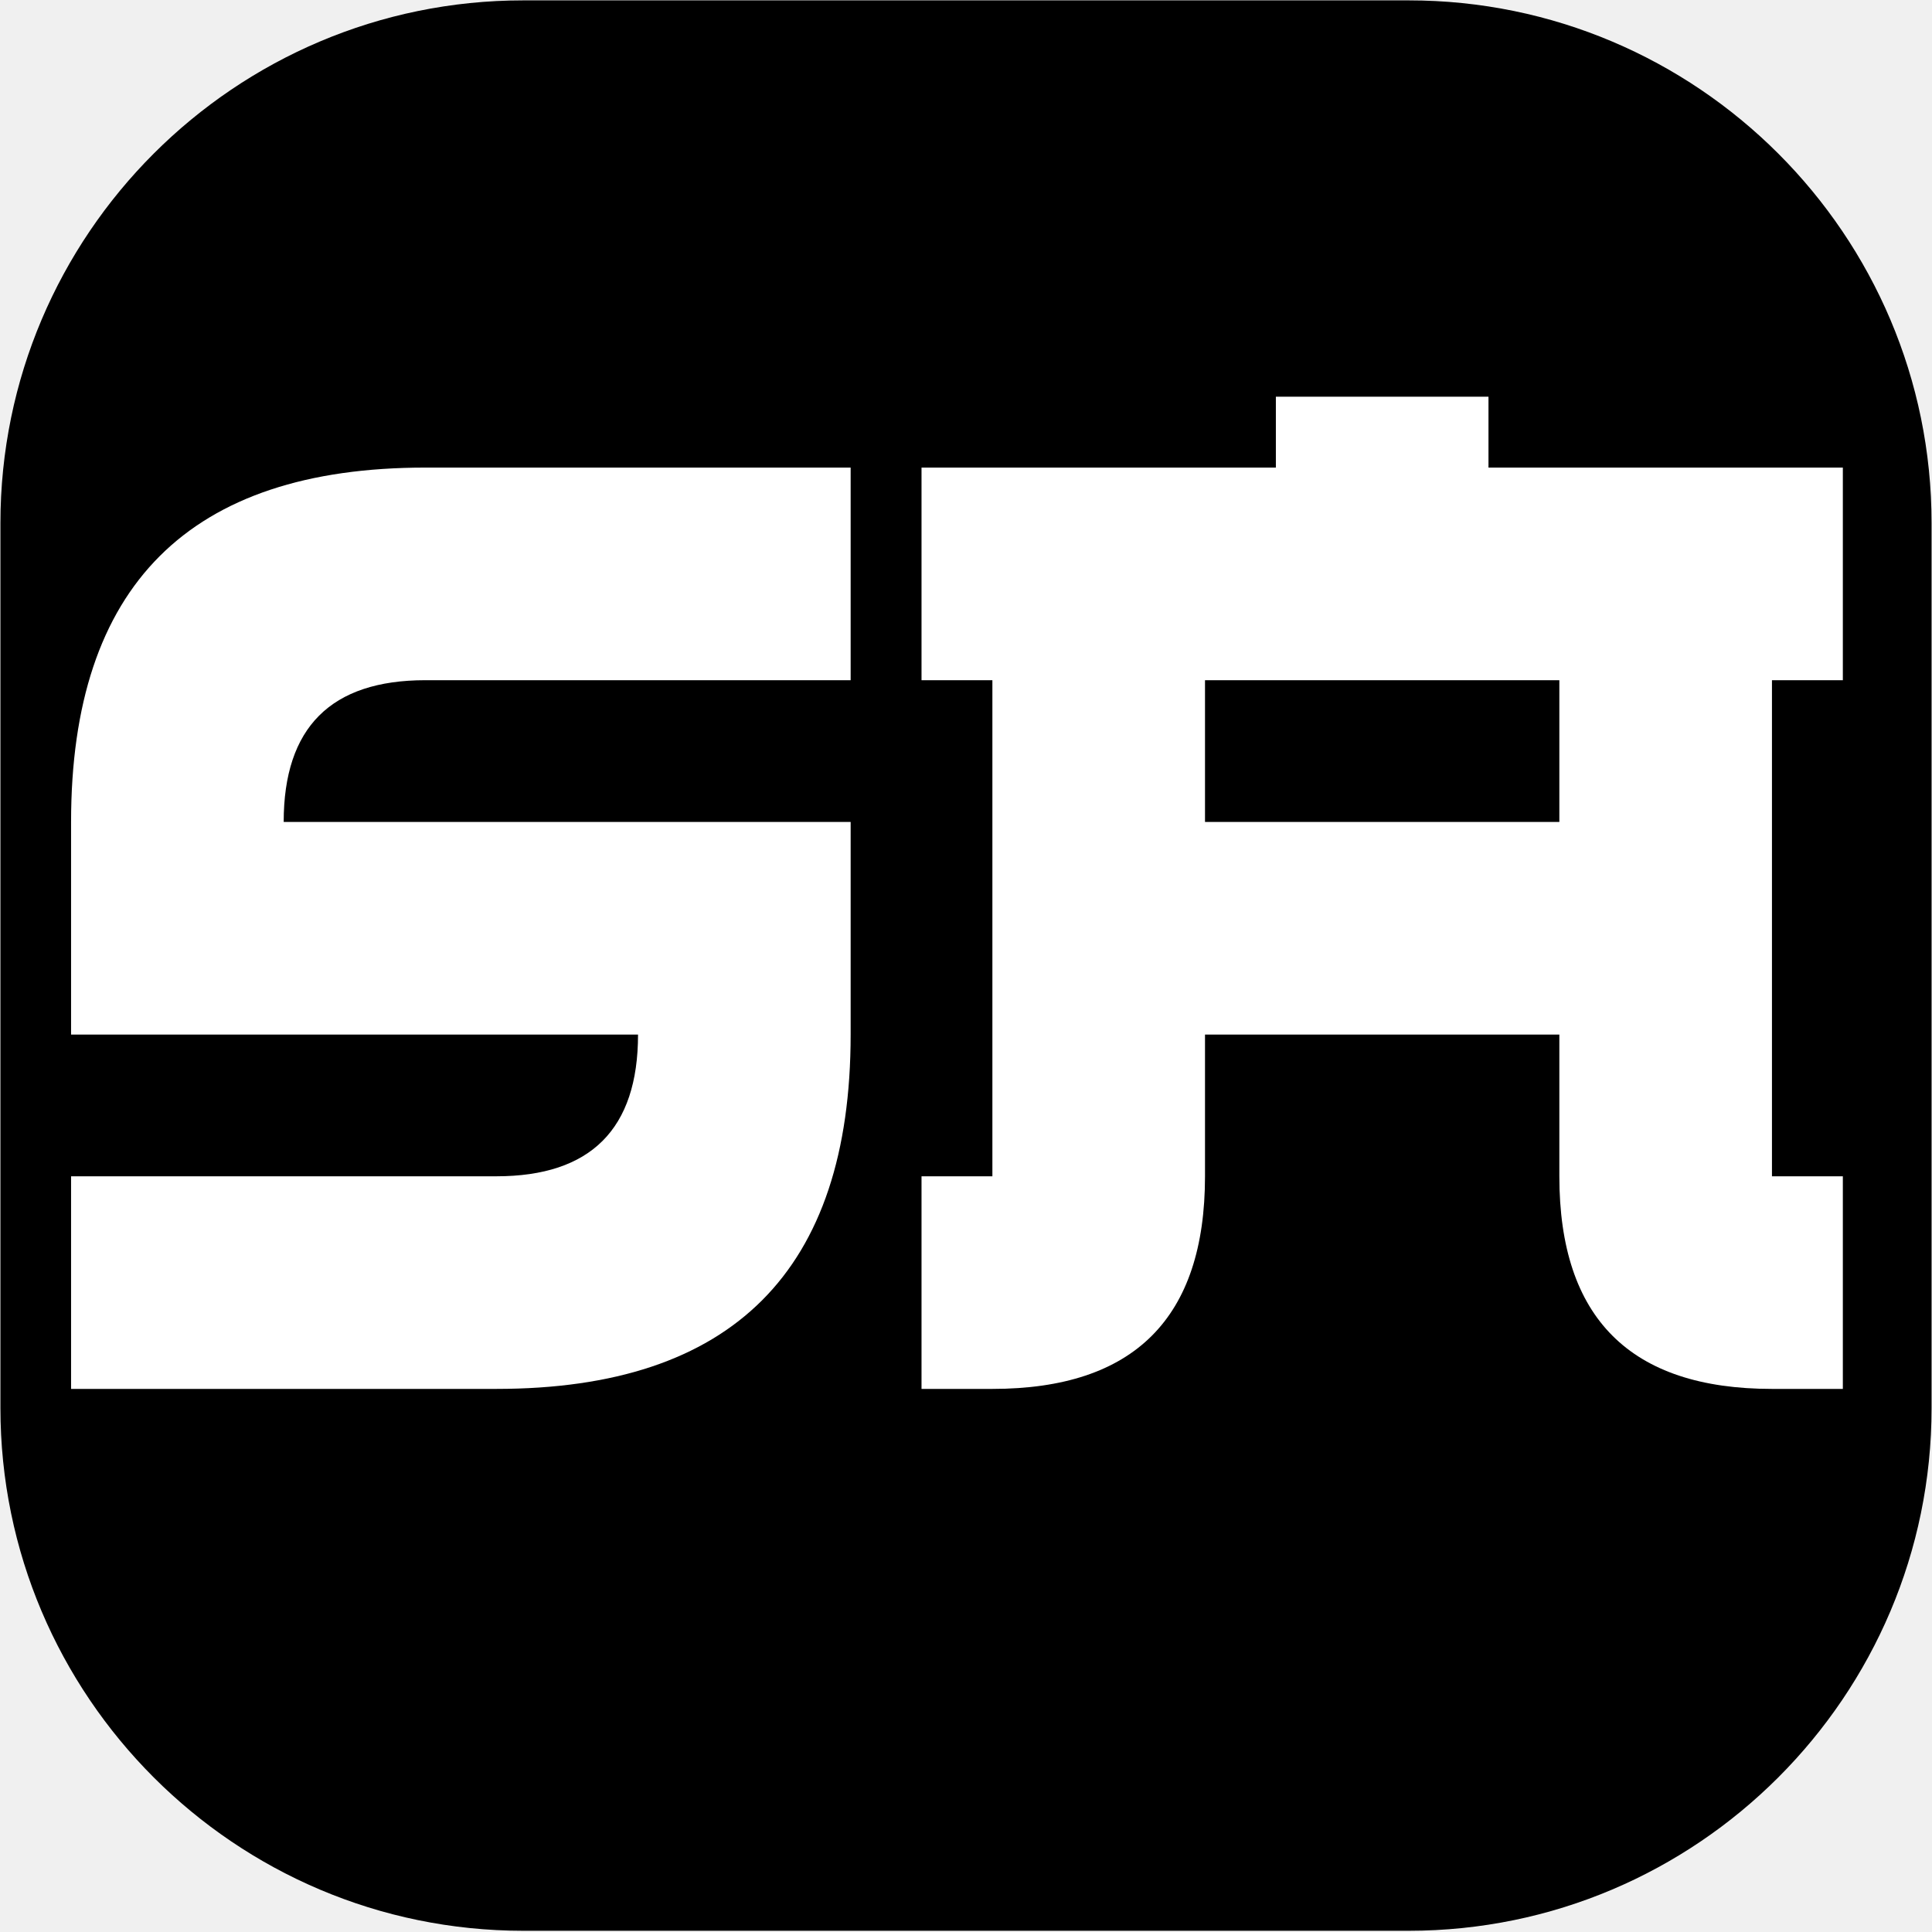
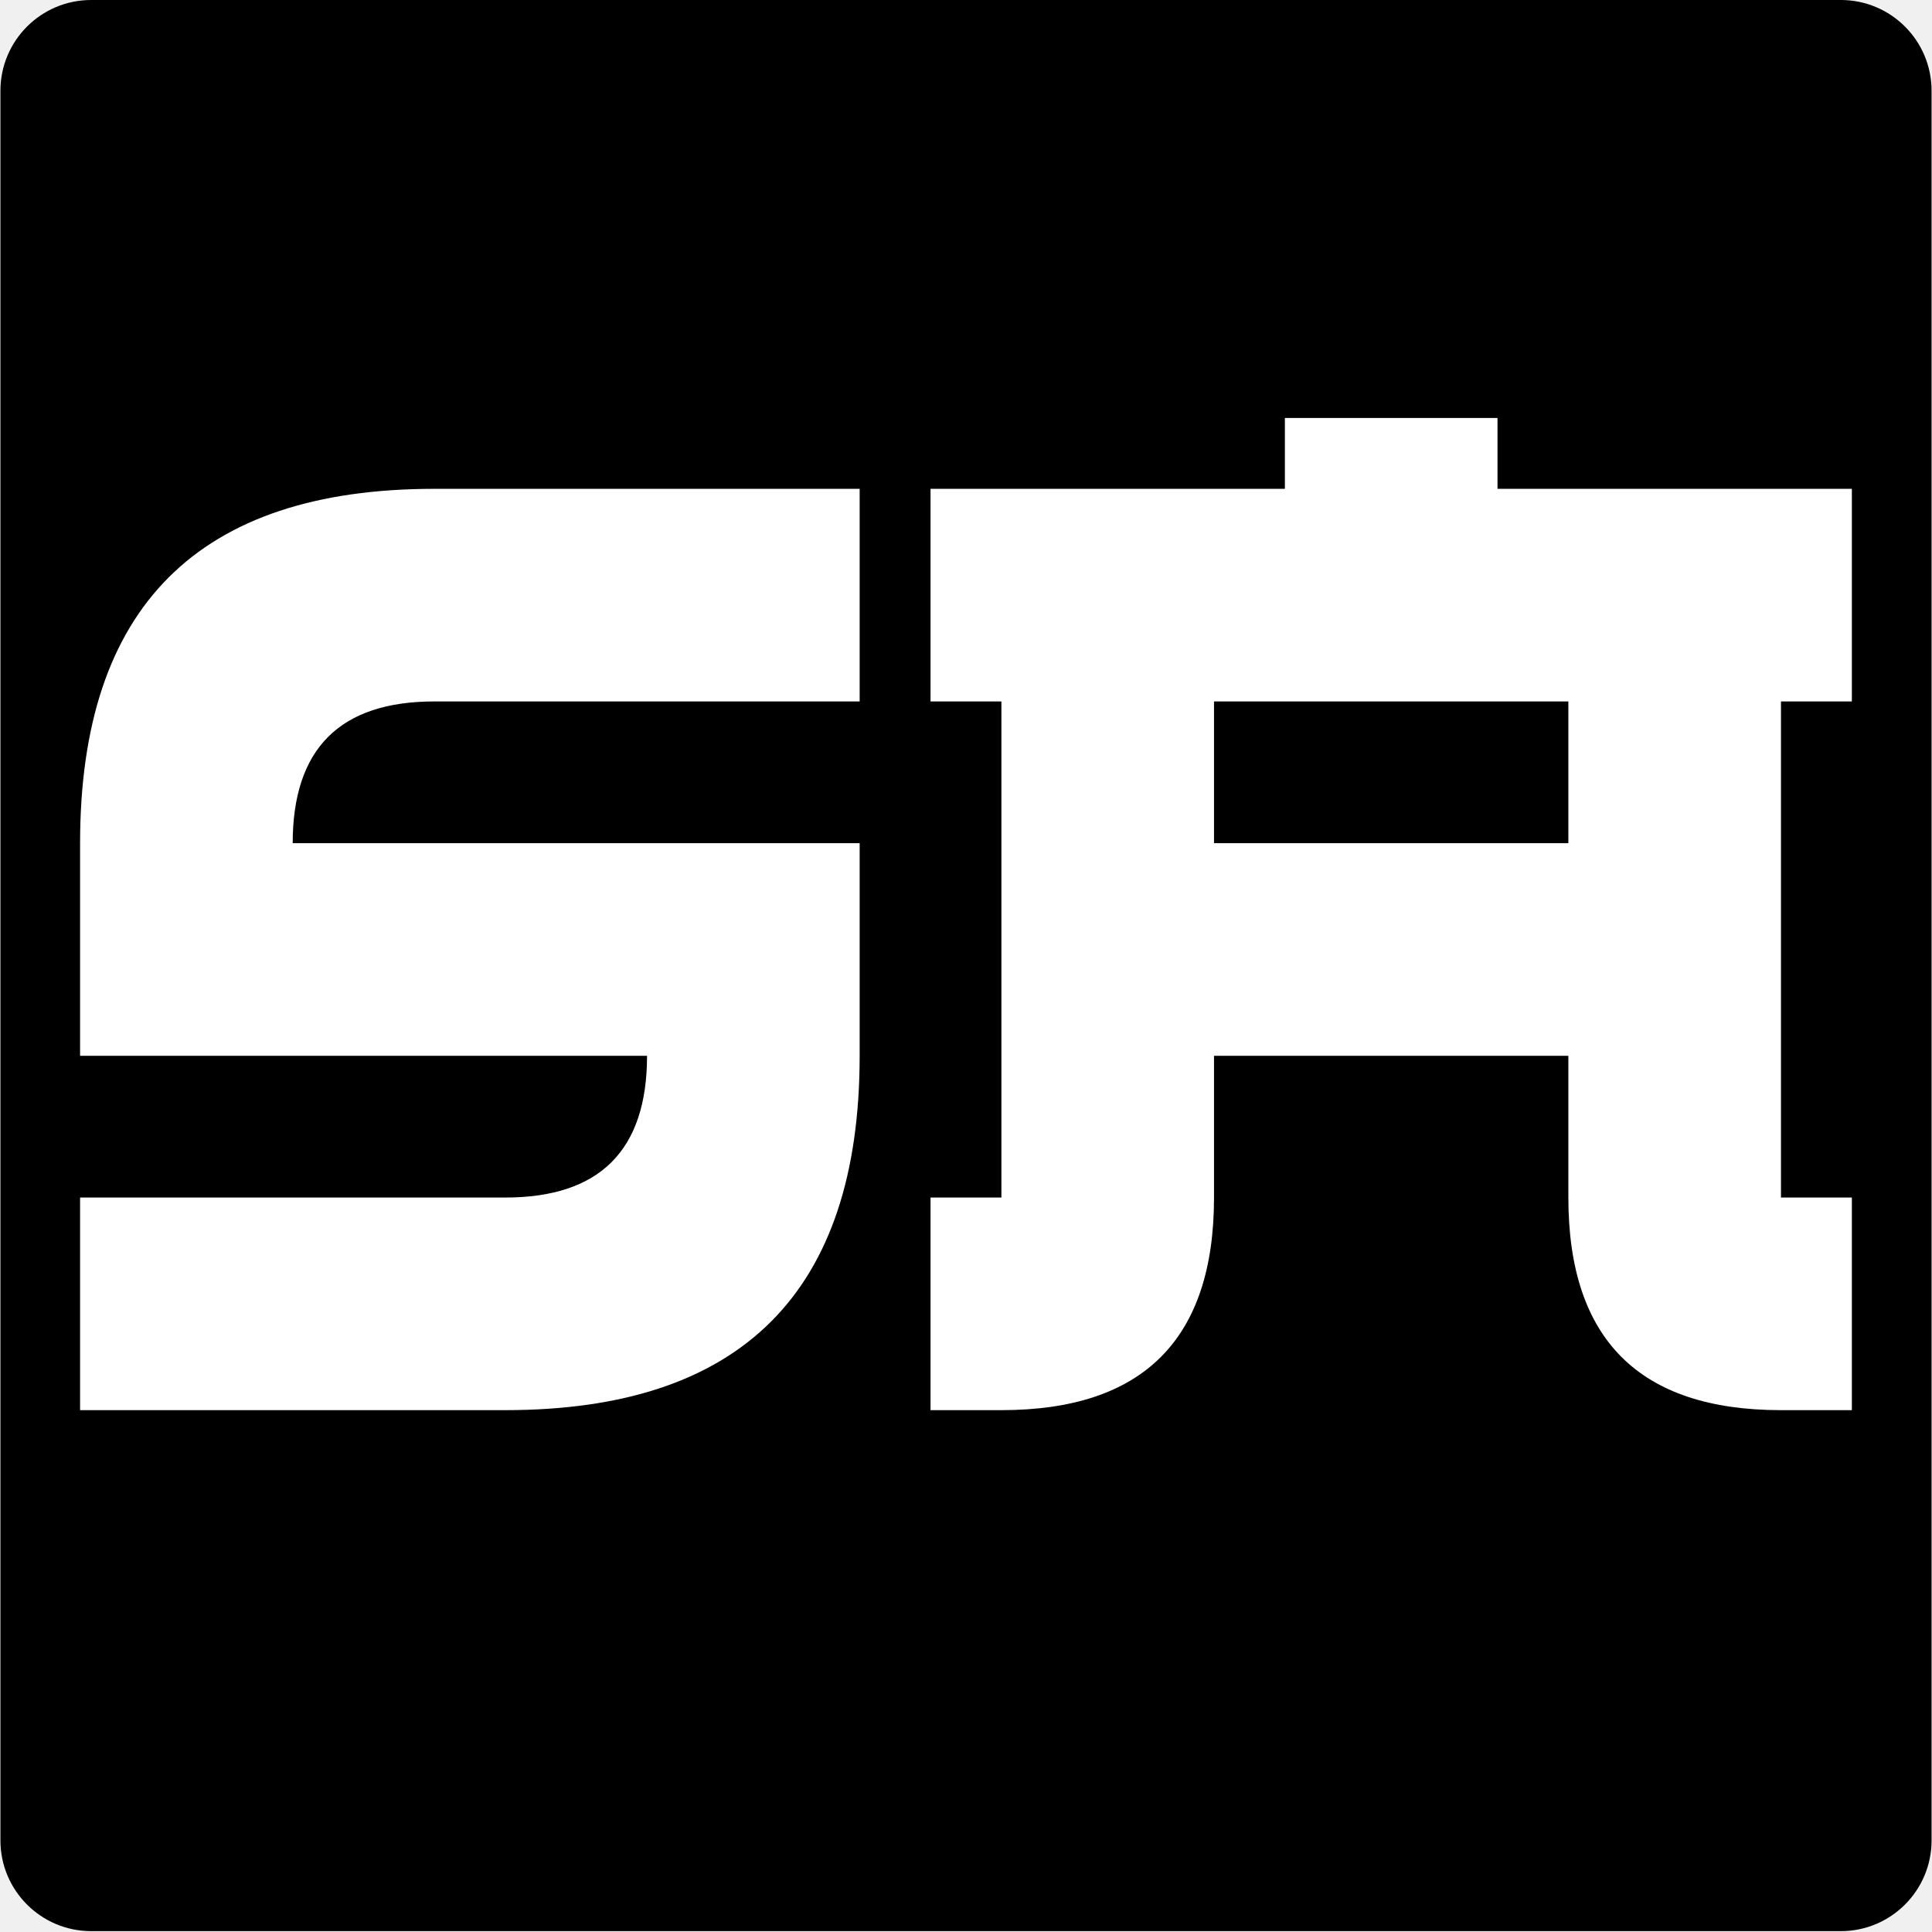
<svg xmlns="http://www.w3.org/2000/svg" width="3000" zoomAndPan="magnify" viewBox="0 0 2250 2250" height="3000" preserveAspectRatio="xMidYMid meet" version="1.0">
  <defs>
    <g />
-     <clipPath id="9a2d23c7e6">
+     <clipPath id="93191ad1af">
      <path d="M 0.5 0 L 2249.5 0 L 2249.5 2249 L 0.5 2249 Z M 0.5 0 " clip-rule="nonzero" />
    </clipPath>
+     <clipPath id="4560864531">
+       <path d="M 106.203 0 L 2143.797 0 C 2202.176 0 2249.5 47.324 2249.5 105.703 L 2249.5 2143.297 C 2249.5 2201.676 2202.176 2249 2143.797 2249 L 106.203 2249 C 47.824 2249 0.5 2201.676 0.5 2143.297 L 0.5 105.703 C 0.5 47.324 47.824 0 106.203 0 Z M 106.203 0 " clip-rule="nonzero" />
+     </clipPath>
  </defs>
-   <g clip-path="url(#9a2d23c7e6)">
-     <path fill="#000000" d="M 1640.688 0.438 L 609.312 0.438 C 273.719 0.438 0.5 273.219 0.5 609.25 L 0.5 1639.75 C 0.5 1975.344 273.719 2248.562 609.312 2248.562 L 1640.688 2248.562 C 1976.281 2248.562 2249.5 1975.344 2249.5 1639.75 L 2249.5 609.25 C 2249.5 273.219 1976.281 0.438 1640.688 0.438 Z M 1640.688 0.438 " fill-opacity="1" fill-rule="nonzero" />
+   <g clip-path="url(#93191ad1af)">
+     <g clip-path="url(#4560864531)">
+       <path fill="#000000" d="M 0.5 0 L 2249.5 0 L 2249.5 2249 L 0.5 2249 Z M 0.5 0 " fill-opacity="1" fill-rule="nonzero" />
+     </g>
  </g>
  <g fill="#ffffff" fill-opacity="1">
-     <g transform="translate(82.77032, 1617.514)">
+     <g transform="translate(93.26566, 1642.253)">
      <g>
        <path d="M 907.891 -412.672 C 907.891 -137.555 770.332 0 495.219 0 L 0 0 L 0 -247.609 L 495.219 -247.609 C 605.258 -247.609 660.281 -302.629 660.281 -412.672 L 0 -412.672 L 0 -660.281 C 0 -935.406 137.555 -1072.969 412.672 -1072.969 L 907.891 -1072.969 L 907.891 -825.359 L 412.672 -825.359 C 302.629 -825.359 247.609 -770.332 247.609 -660.281 L 907.891 -660.281 Z M 907.891 -412.672 " />
      </g>
    </g>
-     <g transform="translate(1073.2, 1617.514)">
+     <g transform="translate(1083.696, 1642.253)">
      <g>
        <path d="M 412.672 -1072.969 L 412.672 -1155.5 L 660.281 -1155.5 L 660.281 -1072.969 L 1072.969 -1072.969 L 1072.969 -825.359 L 990.422 -825.359 L 990.422 -247.609 L 1072.969 -247.609 L 1072.969 0 L 990.422 0 C 825.348 0 742.812 -82.535 742.812 -247.609 L 742.812 -412.672 L 330.141 -412.672 L 330.141 -247.609 C 330.141 -82.535 247.602 0 82.531 0 L 0 0 L 0 -247.609 L 82.531 -247.609 L 82.531 -825.359 L 0 -825.359 L 0 -1072.969 Z M 742.812 -825.359 L 330.141 -825.359 L 330.141 -660.281 L 742.812 -660.281 Z M 742.812 -825.359 " />
      </g>
    </g>
  </g>
</svg>
